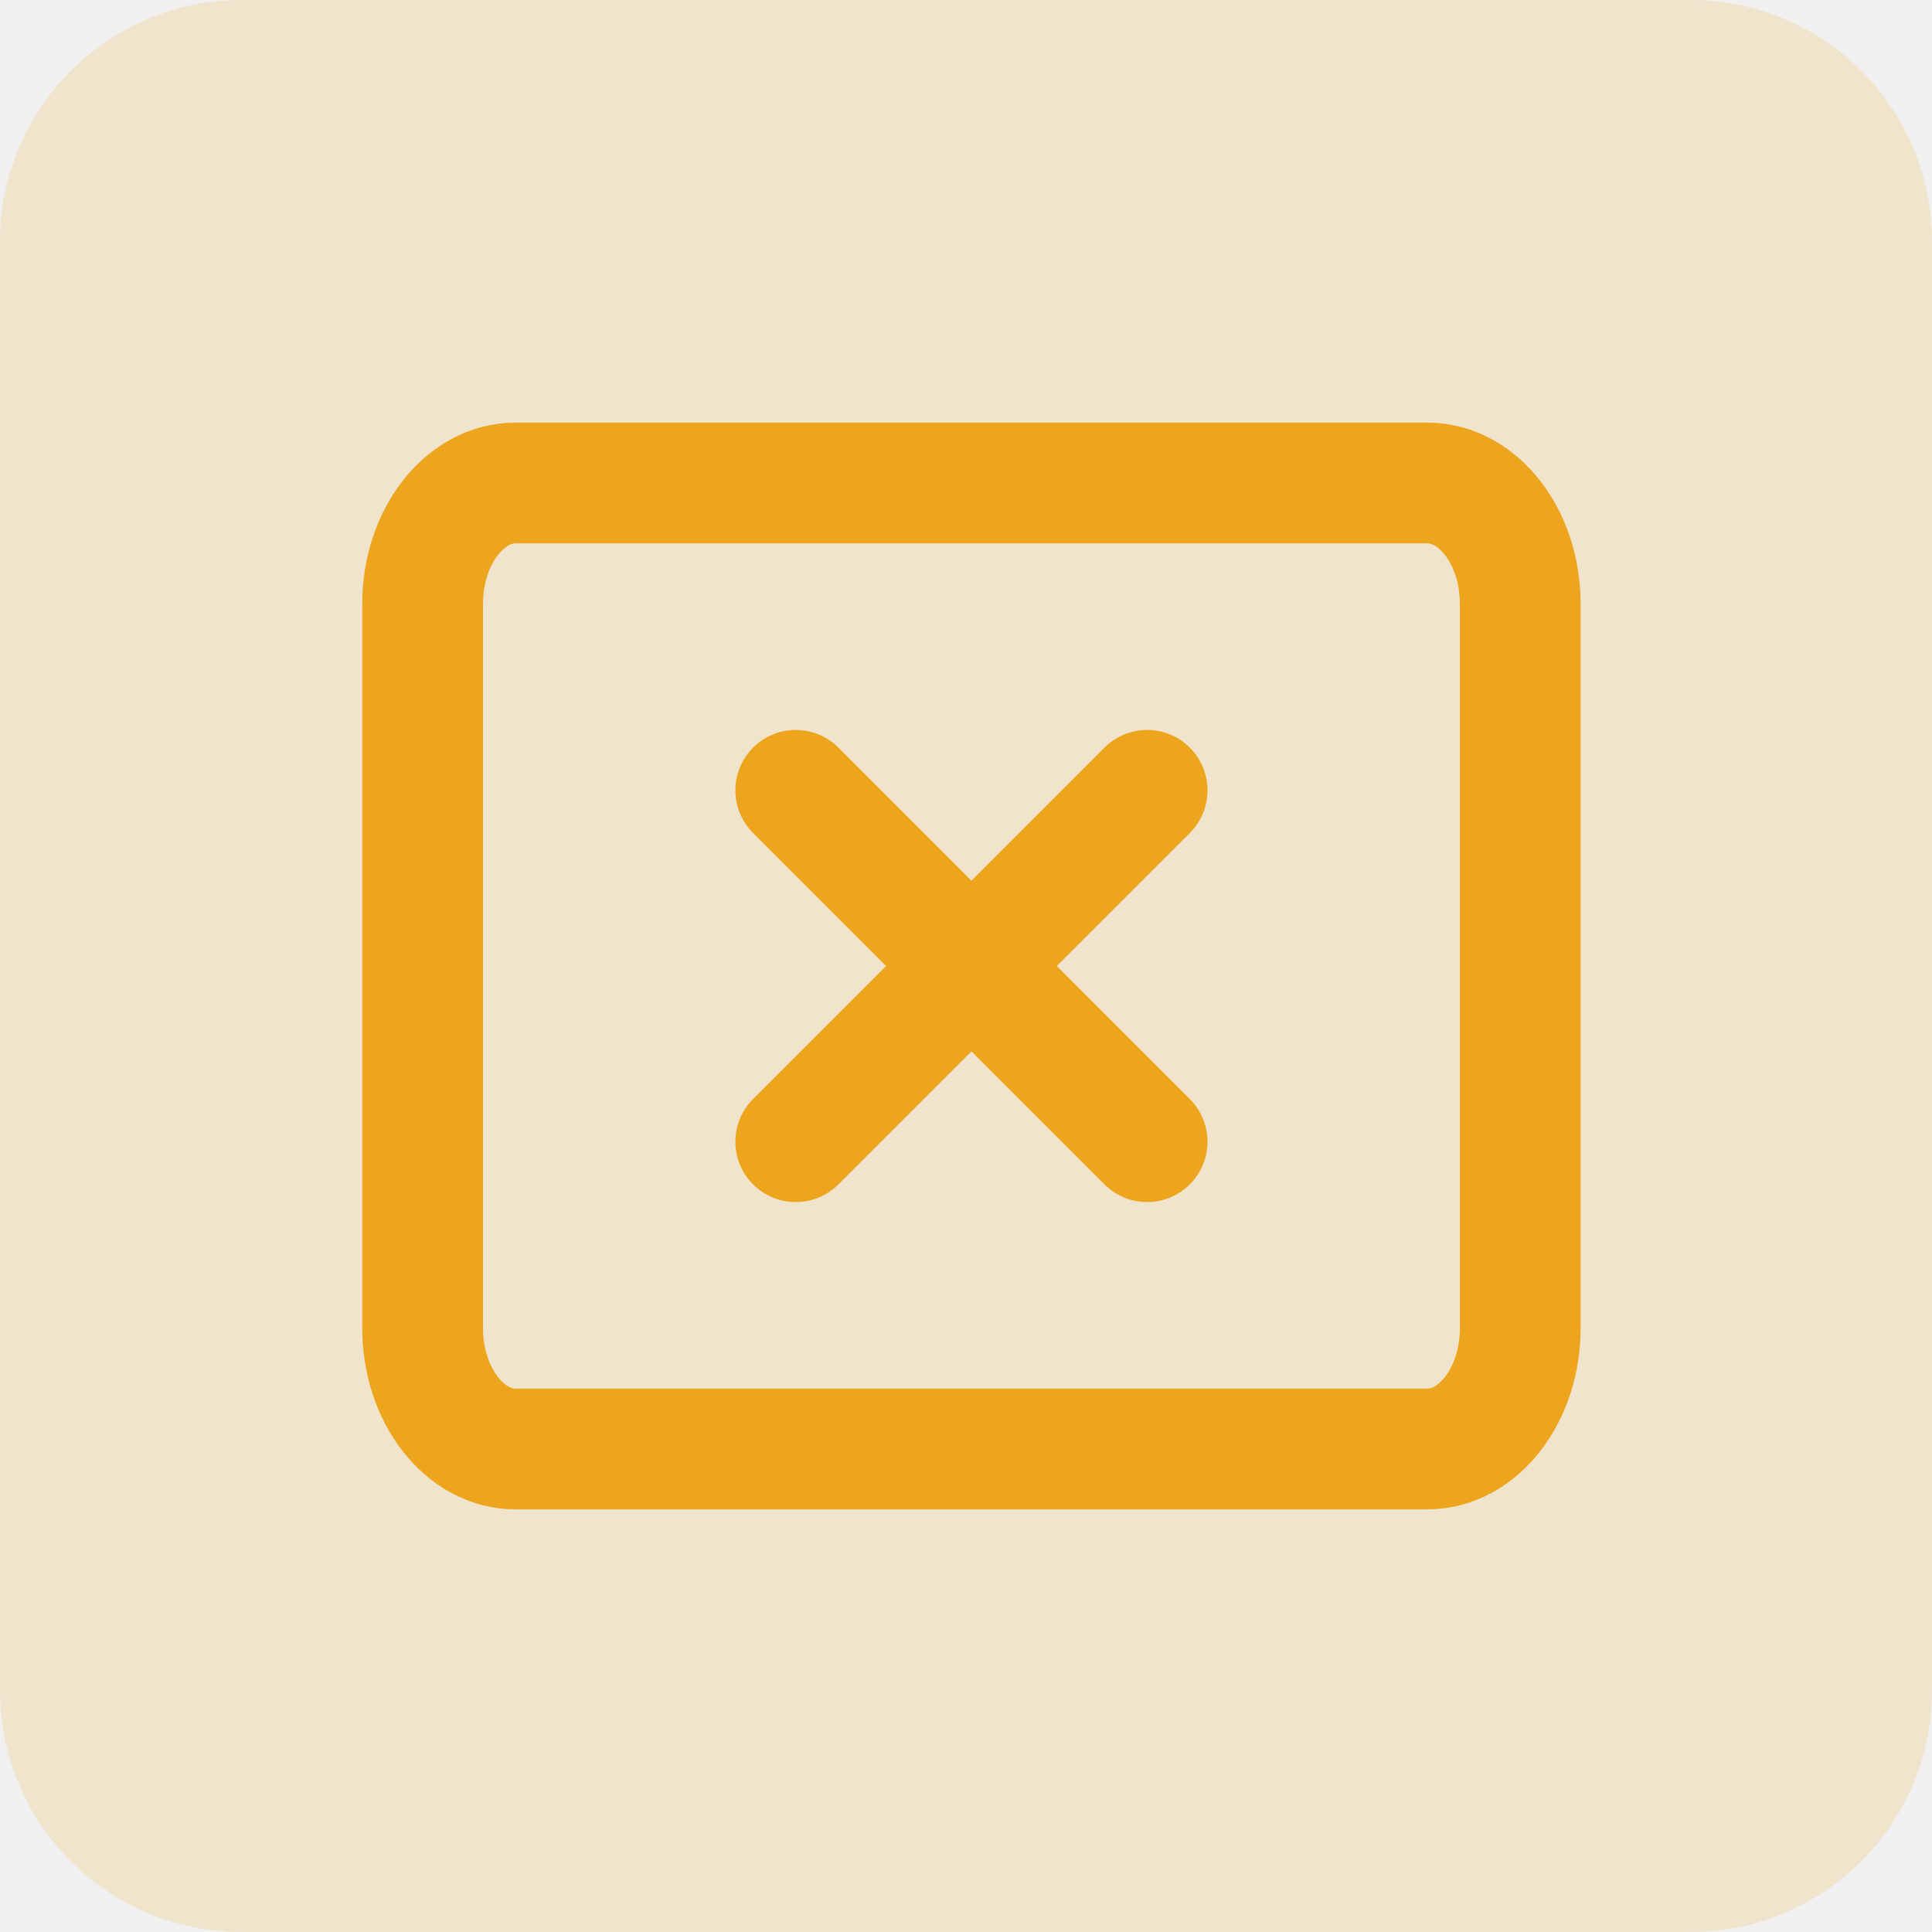
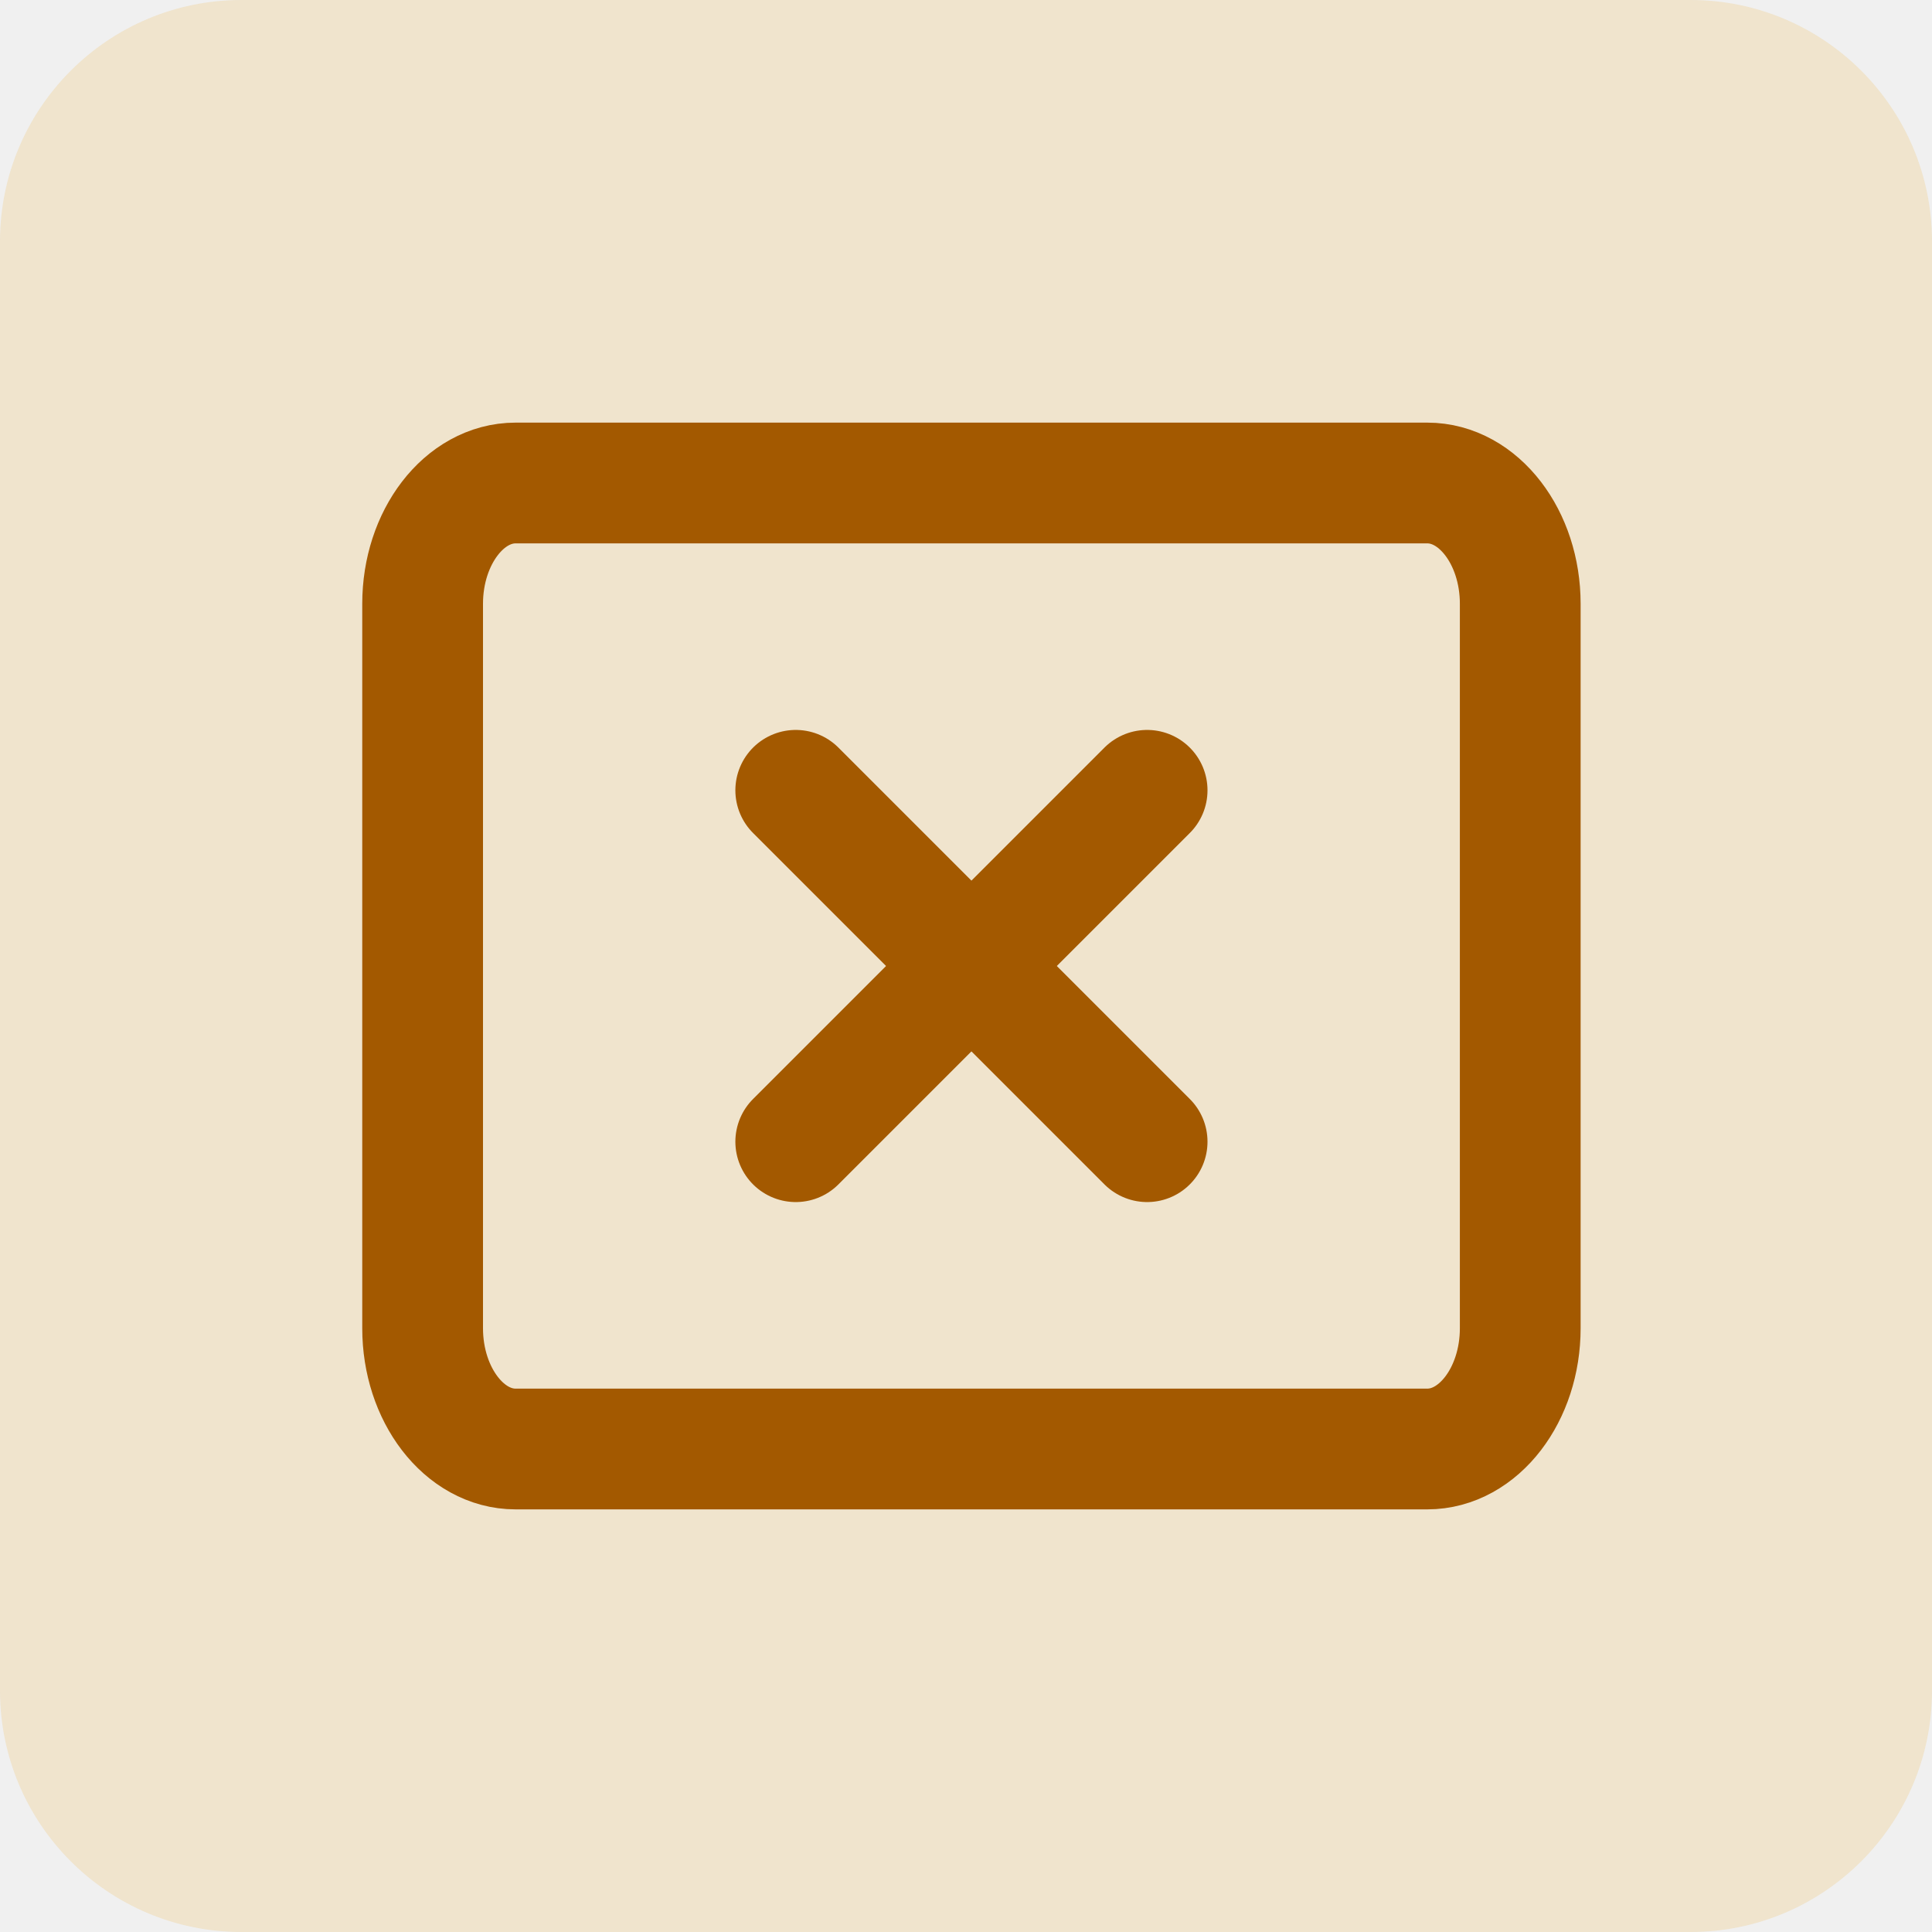
<svg xmlns="http://www.w3.org/2000/svg" width="32" height="32" viewBox="0 0 32 32" fill="none">
  <rect width="32" height="32" rx="4" fill="#EDA51E" fill-opacity="0.17" />
  <g clip-path="url(#clip0_248_1053)">
-     <path d="M25.18 22C25.18 23.1 24.49 24 23.64 24H8.54C7.69 24 7 23.1 7 22V10C7 8.9 7.69 8 8.54 8H23.64C24.49 8 25.18 8.9 25.18 10V22Z" stroke="#EDA51E" stroke-width="2" stroke-linecap="round" stroke-linejoin="round" />
-     <path d="M19 18.91L13.18 13.09" stroke="#EDA51E" stroke-width="2" stroke-linecap="round" stroke-linejoin="round" />
-     <path d="M13.18 18.91L19 13.09" stroke="#EDA51E" stroke-width="2" stroke-linecap="round" stroke-linejoin="round" />
+     <path d="M25.18 22C25.18 23.1 24.49 24 23.64 24H8.54C7.69 24 7 23.1 7 22V10C7 8.9 7.69 8 8.54 8H23.64C24.49 8 25.18 8.9 25.18 10V22Z" stroke="#A35900" stroke-width="2" stroke-linecap="round" stroke-linejoin="round" />
+     <path d="M19 18.91L13.18 13.09" stroke="#A35900" stroke-width="2" stroke-linecap="round" stroke-linejoin="round" />
+     <path d="M13.18 18.91L19 13.09" stroke="#A35900" stroke-width="2" stroke-linecap="round" stroke-linejoin="round" />
  </g>
  <defs>
    <clipPath id="clip0_248_1053">
      <rect width="20.18" height="18" fill="white" transform="translate(6 7)" />
    </clipPath>
  </defs>
</svg>
